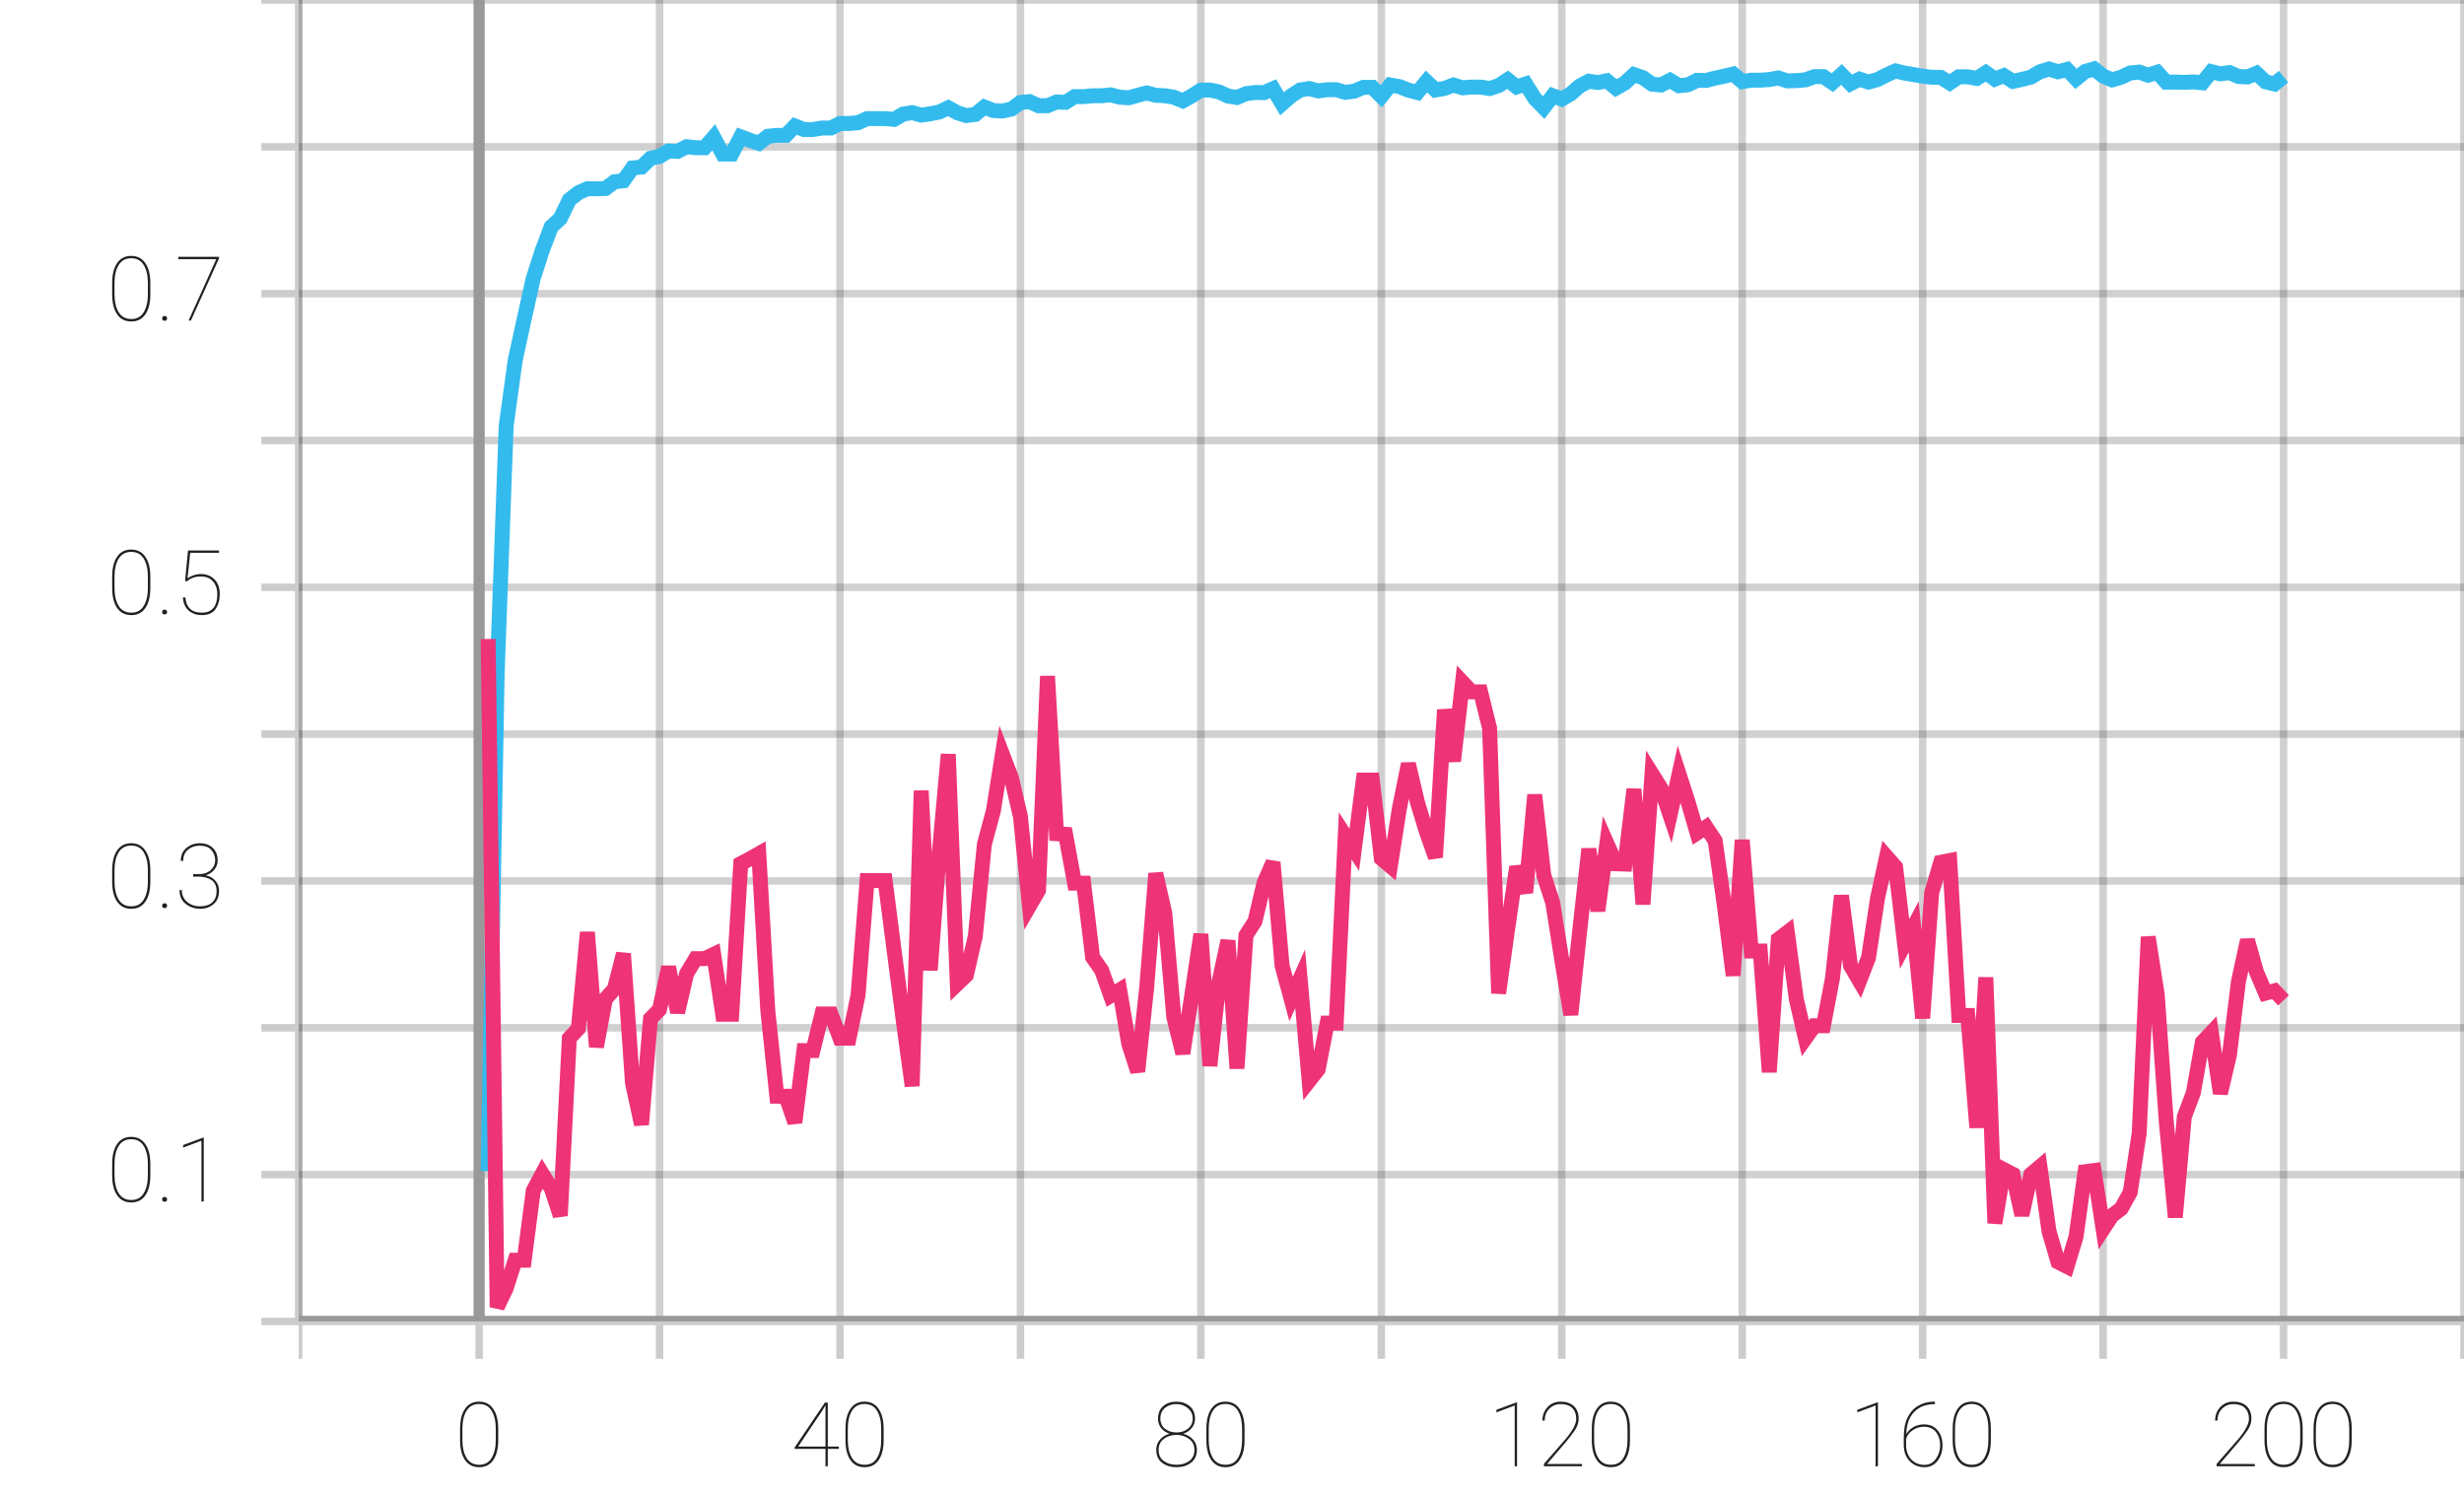
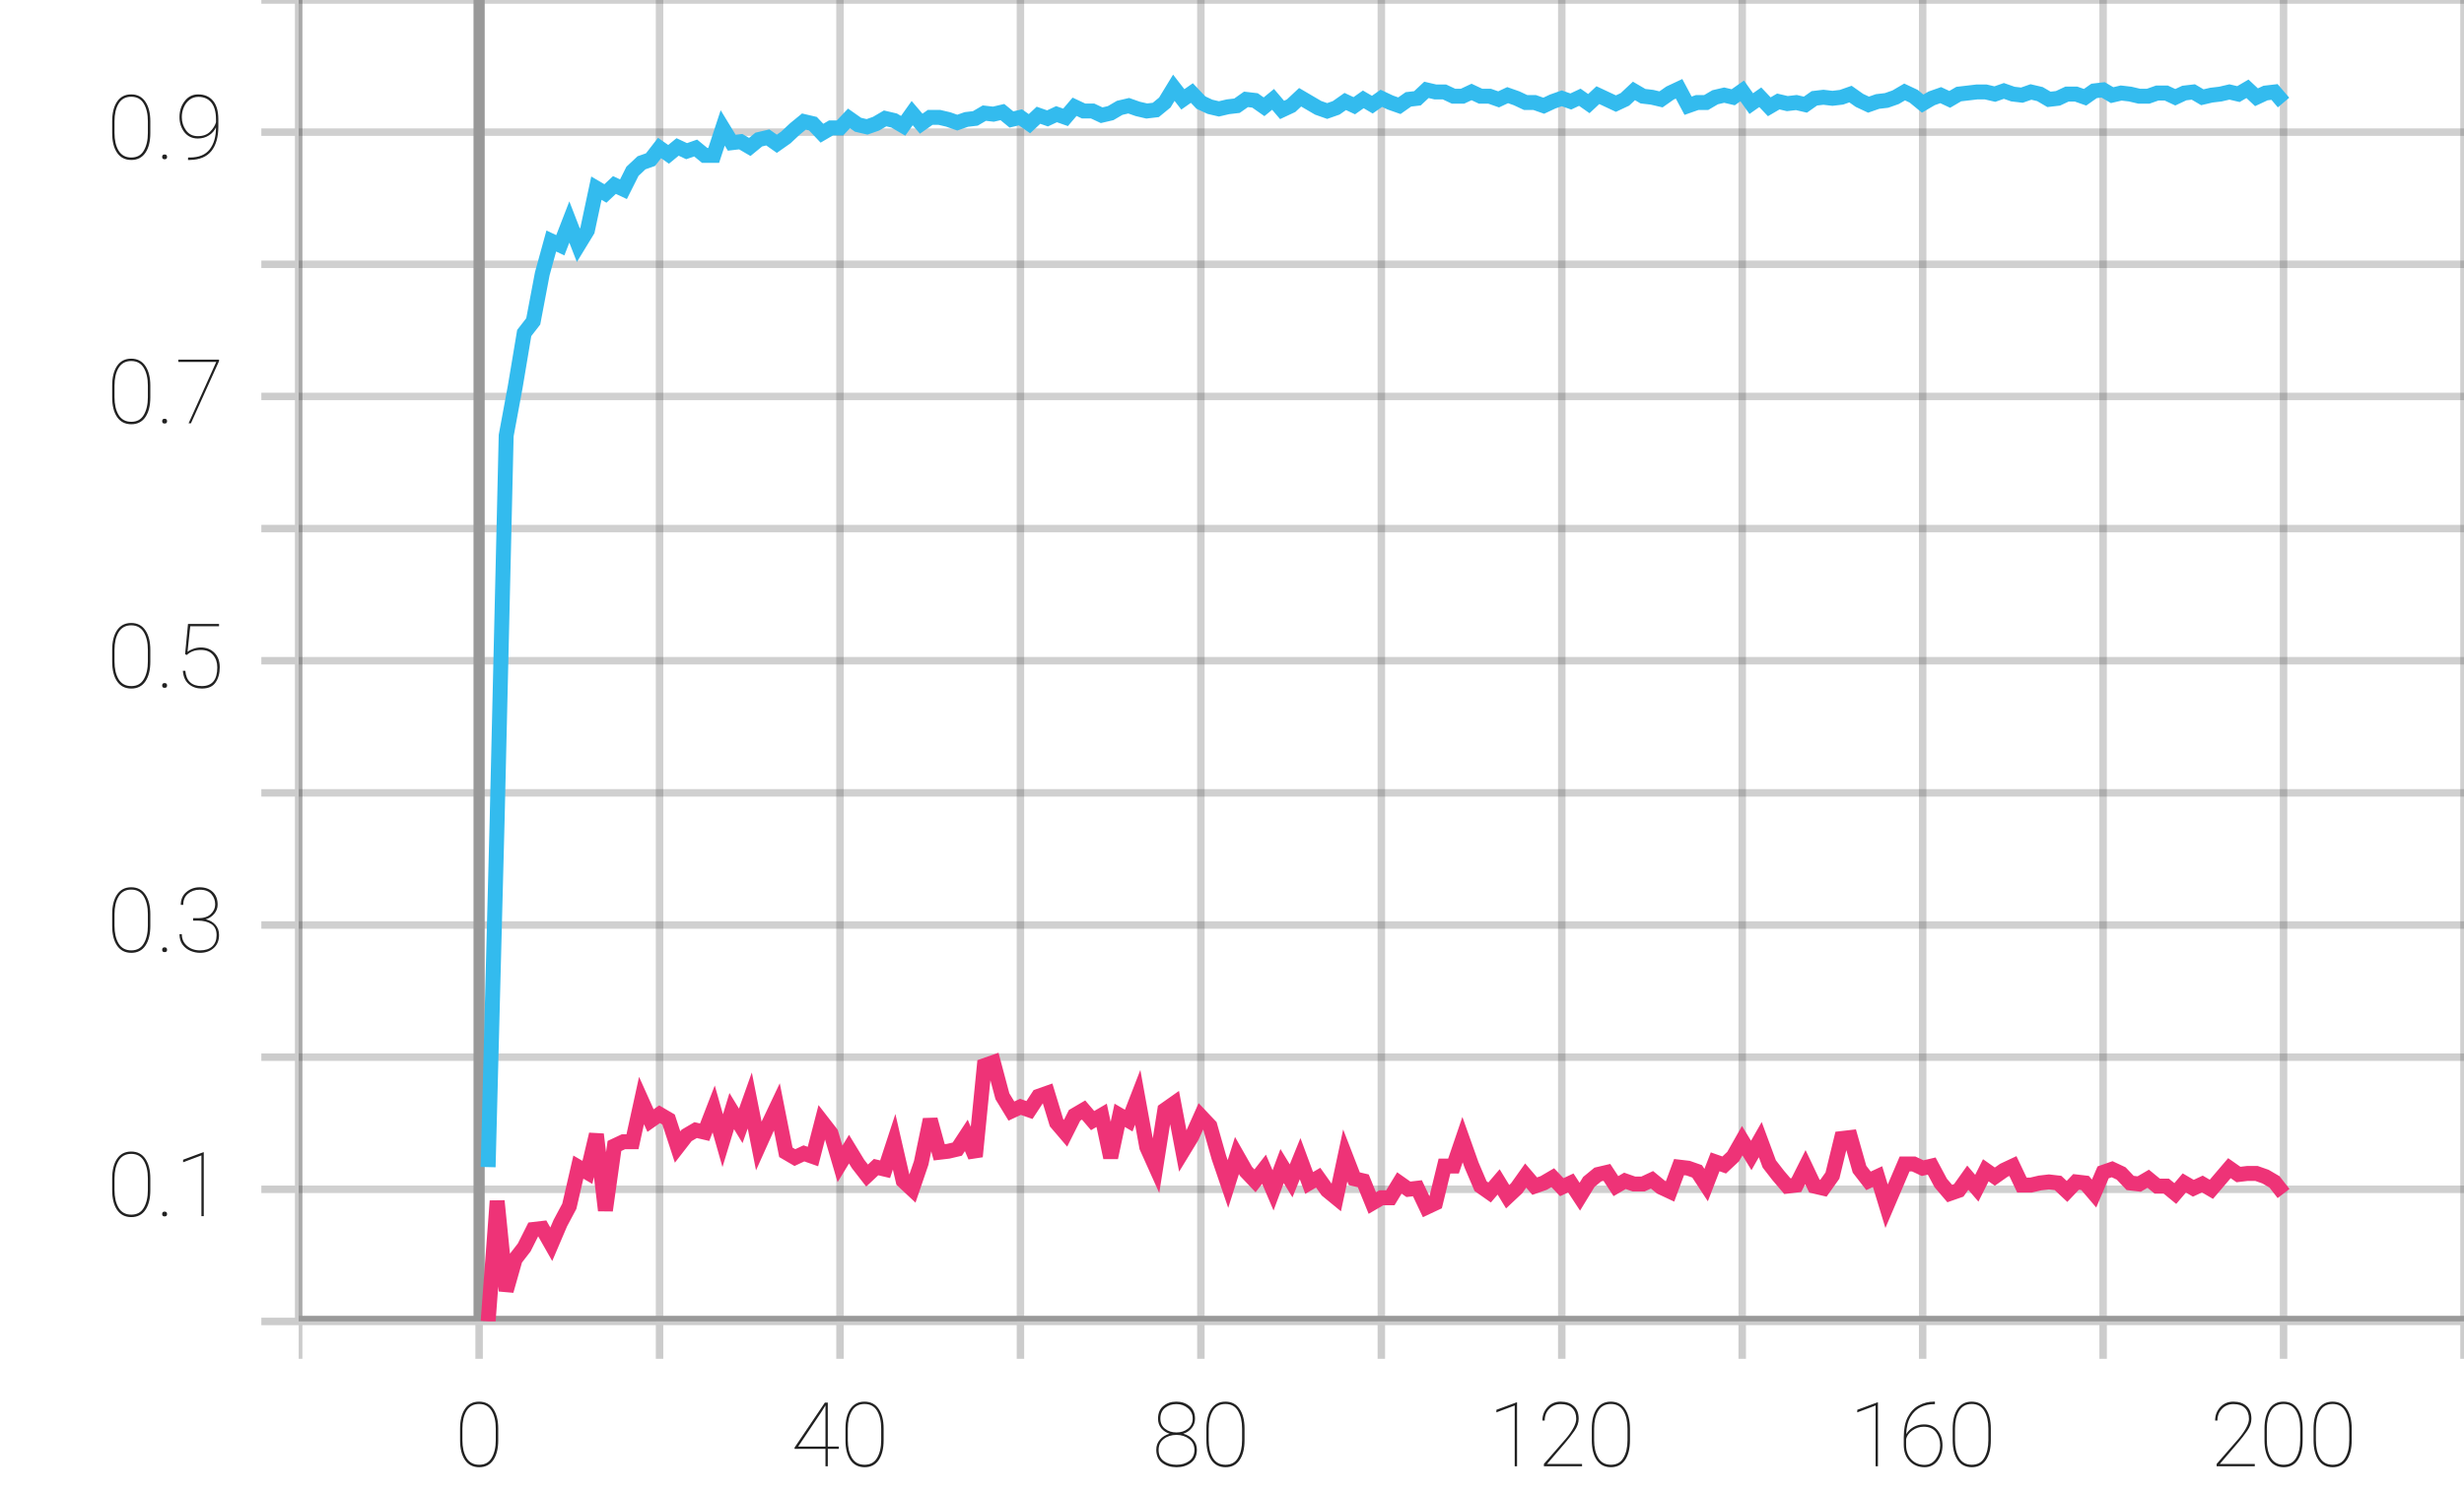
<svg xmlns="http://www.w3.org/2000/svg" viewBox="0 0 330 200">
  <g>
    <g>
      <g>
        <g>
          <g>
            <line x1="40" y1="177" x2="35" y2="177" style="visibility: inherit;" fill="rgb(0, 0, 0)" stroke="rgb(204, 204, 204)" stroke-width="1px" />
-             <line x1="40" y1="157.333" x2="35" y2="157.333" style="visibility: inherit;" fill="rgb(0, 0, 0)" stroke="rgb(204, 204, 204)" stroke-width="1px" />
-             <line x1="40" y1="137.667" x2="35" y2="137.667" style="visibility: inherit;" fill="rgb(0, 0, 0)" stroke="rgb(204, 204, 204)" stroke-width="1px" />
-             <line x1="40" y1="118" x2="35" y2="118" style="visibility: inherit;" fill="rgb(0, 0, 0)" stroke="rgb(204, 204, 204)" stroke-width="1px" />
-             <line x1="40" y1="98.333" x2="35" y2="98.333" style="visibility: inherit;" fill="rgb(0, 0, 0)" stroke="rgb(204, 204, 204)" stroke-width="1px" />
-             <line x1="40" y1="78.667" x2="35" y2="78.667" style="visibility: inherit;" fill="rgb(0, 0, 0)" stroke="rgb(204, 204, 204)" stroke-width="1px" />
-             <line x1="40" y1="59" x2="35" y2="59" style="visibility: inherit;" fill="rgb(0, 0, 0)" stroke="rgb(204, 204, 204)" stroke-width="1px" />
-             <line x1="40" y1="39.333" x2="35" y2="39.333" style="visibility: inherit;" fill="rgb(0, 0, 0)" stroke="rgb(204, 204, 204)" stroke-width="1px" />
-             <line x1="40" y1="19.667" x2="35" y2="19.667" style="visibility: inherit;" fill="rgb(0, 0, 0)" stroke="rgb(204, 204, 204)" stroke-width="1px" />
+             <line x1="40" y1="159.3" x2="35" y2="159.3" style="visibility: inherit;" fill="rgb(0, 0, 0)" stroke="rgb(204, 204, 204)" stroke-width="1px" />
+             <line x1="40" y1="141.6" x2="35" y2="141.6" style="visibility: inherit;" fill="rgb(0, 0, 0)" stroke="rgb(204, 204, 204)" stroke-width="1px" />
+             <line x1="40" y1="123.9" x2="35" y2="123.9" style="visibility: inherit;" fill="rgb(0, 0, 0)" stroke="rgb(204, 204, 204)" stroke-width="1px" />
+             <line x1="40" y1="106.2" x2="35" y2="106.2" style="visibility: inherit;" fill="rgb(0, 0, 0)" stroke="rgb(204, 204, 204)" stroke-width="1px" />
+             <line x1="40" y1="88.5" x2="35" y2="88.5" style="visibility: inherit;" fill="rgb(0, 0, 0)" stroke="rgb(204, 204, 204)" stroke-width="1px" />
+             <line x1="40" y1="70.8" x2="35" y2="70.8" style="visibility: inherit;" fill="rgb(0, 0, 0)" stroke="rgb(204, 204, 204)" stroke-width="1px" />
+             <line x1="40" y1="53.1" x2="35" y2="53.1" style="visibility: inherit;" fill="rgb(0, 0, 0)" stroke="rgb(204, 204, 204)" stroke-width="1px" />
+             <line x1="40" y1="35.4" x2="35" y2="35.4" style="visibility: inherit;" fill="rgb(0, 0, 0)" stroke="rgb(204, 204, 204)" stroke-width="1px" />
+             <line x1="40" y1="17.7" x2="35" y2="17.7" style="visibility: inherit;" fill="rgb(0, 0, 0)" stroke="rgb(204, 204, 204)" stroke-width="1px" />
            <line x1="40" y1="0" x2="35" y2="0" style="visibility: inherit;" fill="rgb(0, 0, 0)" stroke="rgb(204, 204, 204)" stroke-width="1px" />
          </g>
          <g transform="translate(30, 0)">
            <text x="0" y="177" dx="0em" dy="0.3em" style="text-anchor: end; visibility: hidden; font-family: Roboto, sans-serif; font-size: 12px; font-weight: 200;" fill="rgb(33, 33, 33)" stroke="none" stroke-width="1px">0</text>
-             <text x="0" y="157.333" dx="0em" dy="0.3em" style="text-anchor: end; visibility: inherit; font-family: Roboto, sans-serif; font-size: 12px; font-weight: 200;" fill="rgb(33, 33, 33)" stroke="none" stroke-width="1px">0.1</text>
-             <text x="0" y="137.667" dx="0em" dy="0.3em" style="text-anchor: end; visibility: hidden; font-family: Roboto, sans-serif; font-size: 12px; font-weight: 200;" fill="rgb(33, 33, 33)" stroke="none" stroke-width="1px">0.2</text>
-             <text x="0" y="118" dx="0em" dy="0.3em" style="text-anchor: end; visibility: inherit; font-family: Roboto, sans-serif; font-size: 12px; font-weight: 200;" fill="rgb(33, 33, 33)" stroke="none" stroke-width="1px">0.3</text>
-             <text x="0" y="98.333" dx="0em" dy="0.3em" style="text-anchor: end; visibility: hidden; font-family: Roboto, sans-serif; font-size: 12px; font-weight: 200;" fill="rgb(33, 33, 33)" stroke="none" stroke-width="1px">0.4</text>
-             <text x="0" y="78.667" dx="0em" dy="0.3em" style="text-anchor: end; visibility: inherit; font-family: Roboto, sans-serif; font-size: 12px; font-weight: 200;" fill="rgb(33, 33, 33)" stroke="none" stroke-width="1px">0.5</text>
-             <text x="0" y="59" dx="0em" dy="0.3em" style="text-anchor: end; visibility: hidden; font-family: Roboto, sans-serif; font-size: 12px; font-weight: 200;" fill="rgb(33, 33, 33)" stroke="none" stroke-width="1px">0.6</text>
-             <text x="0" y="39.333" dx="0em" dy="0.3em" style="text-anchor: end; visibility: inherit; font-family: Roboto, sans-serif; font-size: 12px; font-weight: 200;" fill="rgb(33, 33, 33)" stroke="none" stroke-width="1px">0.7</text>
-             <text x="0" y="19.667" dx="0em" dy="0.3em" style="text-anchor: end; visibility: hidden; font-family: Roboto, sans-serif; font-size: 12px; font-weight: 200;" fill="rgb(33, 33, 33)" stroke="none" stroke-width="1px">0.8</text>
-             <text x="0" y="0" dx="0em" dy="0.3em" style="text-anchor: end; visibility: hidden; font-family: Roboto, sans-serif; font-size: 12px; font-weight: 200;" fill="rgb(33, 33, 33)" stroke="none" stroke-width="1px">0.9</text>
+             <text x="0" y="159.3" dx="0em" dy="0.3em" style="text-anchor: end; visibility: inherit; font-family: Roboto, sans-serif; font-size: 12px; font-weight: 200;" fill="rgb(33, 33, 33)" stroke="none" stroke-width="1px">0.1</text>
+             <text x="0" y="141.6" dx="0em" dy="0.3em" style="text-anchor: end; visibility: hidden; font-family: Roboto, sans-serif; font-size: 12px; font-weight: 200;" fill="rgb(33, 33, 33)" stroke="none" stroke-width="1px">0.2</text>
+             <text x="0" y="123.9" dx="0em" dy="0.3em" style="text-anchor: end; visibility: inherit; font-family: Roboto, sans-serif; font-size: 12px; font-weight: 200;" fill="rgb(33, 33, 33)" stroke="none" stroke-width="1px">0.3</text>
+             <text x="0" y="106.2" dx="0em" dy="0.3em" style="text-anchor: end; visibility: hidden; font-family: Roboto, sans-serif; font-size: 12px; font-weight: 200;" fill="rgb(33, 33, 33)" stroke="none" stroke-width="1px">0.4</text>
+             <text x="0" y="88.5" dx="0em" dy="0.3em" style="text-anchor: end; visibility: inherit; font-family: Roboto, sans-serif; font-size: 12px; font-weight: 200;" fill="rgb(33, 33, 33)" stroke="none" stroke-width="1px">0.5</text>
+             <text x="0" y="70.8" dx="0em" dy="0.3em" style="text-anchor: end; visibility: hidden; font-family: Roboto, sans-serif; font-size: 12px; font-weight: 200;" fill="rgb(33, 33, 33)" stroke="none" stroke-width="1px">0.6</text>
+             <text x="0" y="53.1" dx="0em" dy="0.3em" style="text-anchor: end; visibility: inherit; font-family: Roboto, sans-serif; font-size: 12px; font-weight: 200;" fill="rgb(33, 33, 33)" stroke="none" stroke-width="1px">0.7</text>
+             <text x="0" y="35.4" dx="0em" dy="0.3em" style="text-anchor: end; visibility: hidden; font-family: Roboto, sans-serif; font-size: 12px; font-weight: 200;" fill="rgb(33, 33, 33)" stroke="none" stroke-width="1px">0.8</text>
+             <text x="0" y="17.7" dx="0em" dy="0.3em" style="text-anchor: end; visibility: inherit; font-family: Roboto, sans-serif; font-size: 12px; font-weight: 200;" fill="rgb(33, 33, 33)" stroke="none" stroke-width="1px">0.9</text>
+             <text x="0" y="0" dx="0em" dy="0.3em" style="text-anchor: end; visibility: hidden; font-family: Roboto, sans-serif; font-size: 12px; font-weight: 200;" fill="rgb(33, 33, 33)" stroke="none" stroke-width="1px">1</text>
          </g>
          <line x1="40" y1="0" x2="40" y2="177" fill="rgb(0, 0, 0)" stroke="rgb(204, 204, 204)" stroke-width="1px" />
        </g>
      </g>
      <g transform="translate(40, 0)" clip-path="url(#clip_0)">
        <clipPath id="clip_0">
          <rect width="290" height="177" />
        </clipPath>
        <g>
          <g>
            <g>
              <line x1="0" y1="0" x2="0" y2="177" fill="rgb(0, 0, 0)" stroke="rgb(66, 66, 66)" stroke-width="1px" opacity="0.25" />
              <line x1="24.167" y1="0" x2="24.167" y2="177" fill="rgb(0, 0, 0)" stroke="rgb(66, 66, 66)" stroke-width="1px" opacity="0.25" />
              <line x1="48.333" y1="0" x2="48.333" y2="177" fill="rgb(0, 0, 0)" stroke="rgb(66, 66, 66)" stroke-width="1px" opacity="0.25" />
              <line x1="72.5" y1="0" x2="72.5" y2="177" fill="rgb(0, 0, 0)" stroke="rgb(66, 66, 66)" stroke-width="1px" opacity="0.25" />
              <line x1="96.667" y1="0" x2="96.667" y2="177" fill="rgb(0, 0, 0)" stroke="rgb(66, 66, 66)" stroke-width="1px" opacity="0.25" />
              <line x1="120.833" y1="0" x2="120.833" y2="177" fill="rgb(0, 0, 0)" stroke="rgb(66, 66, 66)" stroke-width="1px" opacity="0.25" />
              <line x1="145" y1="0" x2="145" y2="177" fill="rgb(0, 0, 0)" stroke="rgb(66, 66, 66)" stroke-width="1px" opacity="0.25" />
              <line x1="169.167" y1="0" x2="169.167" y2="177" fill="rgb(0, 0, 0)" stroke="rgb(66, 66, 66)" stroke-width="1px" opacity="0.25" />
              <line x1="193.333" y1="0" x2="193.333" y2="177" fill="rgb(0, 0, 0)" stroke="rgb(66, 66, 66)" stroke-width="1px" opacity="0.25" />
              <line x1="217.5" y1="0" x2="217.5" y2="177" fill="rgb(0, 0, 0)" stroke="rgb(66, 66, 66)" stroke-width="1px" opacity="0.25" />
              <line x1="241.667" y1="0" x2="241.667" y2="177" fill="rgb(0, 0, 0)" stroke="rgb(66, 66, 66)" stroke-width="1px" opacity="0.25" />
              <line x1="265.833" y1="0" x2="265.833" y2="177" fill="rgb(0, 0, 0)" stroke="rgb(66, 66, 66)" stroke-width="1px" opacity="0.25" />
              <line x1="290" y1="0" x2="290" y2="177" fill="rgb(0, 0, 0)" stroke="rgb(66, 66, 66)" stroke-width="1px" opacity="0.25" />
            </g>
            <g>
              <line x1="0" y1="177" x2="290" y2="177" fill="rgb(0, 0, 0)" stroke="rgb(66, 66, 66)" stroke-width="1px" opacity="0.25" />
-               <line x1="0" y1="157.333" x2="290" y2="157.333" fill="rgb(0, 0, 0)" stroke="rgb(66, 66, 66)" stroke-width="1px" opacity="0.25" />
-               <line x1="0" y1="137.667" x2="290" y2="137.667" fill="rgb(0, 0, 0)" stroke="rgb(66, 66, 66)" stroke-width="1px" opacity="0.25" />
-               <line x1="0" y1="118" x2="290" y2="118" fill="rgb(0, 0, 0)" stroke="rgb(66, 66, 66)" stroke-width="1px" opacity="0.25" />
-               <line x1="0" y1="98.333" x2="290" y2="98.333" fill="rgb(0, 0, 0)" stroke="rgb(66, 66, 66)" stroke-width="1px" opacity="0.25" />
-               <line x1="0" y1="78.667" x2="290" y2="78.667" fill="rgb(0, 0, 0)" stroke="rgb(66, 66, 66)" stroke-width="1px" opacity="0.25" />
-               <line x1="0" y1="59" x2="290" y2="59" fill="rgb(0, 0, 0)" stroke="rgb(66, 66, 66)" stroke-width="1px" opacity="0.25" />
-               <line x1="0" y1="39.333" x2="290" y2="39.333" fill="rgb(0, 0, 0)" stroke="rgb(66, 66, 66)" stroke-width="1px" opacity="0.25" />
-               <line x1="0" y1="19.667" x2="290" y2="19.667" fill="rgb(0, 0, 0)" stroke="rgb(66, 66, 66)" stroke-width="1px" opacity="0.25" />
+               <line x1="0" y1="159.3" x2="290" y2="159.3" fill="rgb(0, 0, 0)" stroke="rgb(66, 66, 66)" stroke-width="1px" opacity="0.25" />
+               <line x1="0" y1="141.6" x2="290" y2="141.6" fill="rgb(0, 0, 0)" stroke="rgb(66, 66, 66)" stroke-width="1px" opacity="0.25" />
+               <line x1="0" y1="123.9" x2="290" y2="123.9" fill="rgb(0, 0, 0)" stroke="rgb(66, 66, 66)" stroke-width="1px" opacity="0.25" />
+               <line x1="0" y1="106.2" x2="290" y2="106.2" fill="rgb(0, 0, 0)" stroke="rgb(66, 66, 66)" stroke-width="1px" opacity="0.25" />
+               <line x1="0" y1="88.5" x2="290" y2="88.5" fill="rgb(0, 0, 0)" stroke="rgb(66, 66, 66)" stroke-width="1px" opacity="0.25" />
+               <line x1="0" y1="70.8" x2="290" y2="70.8" fill="rgb(0, 0, 0)" stroke="rgb(66, 66, 66)" stroke-width="1px" opacity="0.25" />
+               <line x1="0" y1="53.1" x2="290" y2="53.1" fill="rgb(0, 0, 0)" stroke="rgb(66, 66, 66)" stroke-width="1px" opacity="0.25" />
+               <line x1="0" y1="35.4" x2="290" y2="35.4" fill="rgb(0, 0, 0)" stroke="rgb(66, 66, 66)" stroke-width="1px" opacity="0.25" />
+               <line x1="0" y1="17.7" x2="290" y2="17.7" fill="rgb(0, 0, 0)" stroke="rgb(66, 66, 66)" stroke-width="1px" opacity="0.25" />
              <line x1="0" y1="0" x2="290" y2="0" fill="rgb(0, 0, 0)" stroke="rgb(66, 66, 66)" stroke-width="1px" opacity="0.25" />
            </g>
          </g>
        </g>
        <g>
          <g>
            <line x1="0" y1="177" x2="290" y2="177" fill="rgb(0, 0, 0)" stroke="rgb(153, 153, 153)" stroke-width="1.5px" />
          </g>
        </g>
        <g>
          <g>
            <line x1="24.167" y1="0" x2="24.167" y2="177" fill="rgb(0, 0, 0)" stroke="rgb(153, 153, 153)" stroke-width="1.5px" />
          </g>
        </g>
        <g>
          <g>
            <g>
              <g>
                <g>
-                   <path stroke="rgb(51, 187, 238)" stroke-width="2px" d="M25.375,156.861L26.583,90.309L27.792,57.033L29,48.262L30.208,42.716L31.417,37.288L32.625,33.532L33.833,30.365L35.042,29.264L36.25,26.766L37.458,25.822L38.667,25.272L39.875,25.291L41.083,25.252L42.292,24.347L43.5,24.21L44.708,22.499L45.917,22.381L47.125,21.201L48.333,20.945L49.542,20.217L50.75,20.276L51.958,19.647L53.167,19.785L54.375,19.785L55.583,18.388L56.792,20.63L58,20.63L59.208,18.329L60.417,18.782L61.625,19.195L62.833,18.251L64.042,18.133L65.25,18.133L66.458,16.874L67.667,17.346L68.875,17.346L70.083,17.149L71.292,17.149L72.5,16.54L73.708,16.54L74.917,16.441L76.125,15.891L77.333,15.891L78.542,15.891L79.75,15.989L80.958,15.281L82.167,15.084L83.375,15.419L84.583,15.242L85.792,15.006L87,14.435L88.208,15.104L89.417,15.478L90.625,15.32L91.833,14.337L93.042,14.809L94.25,14.868L95.458,14.612L96.667,13.727L97.875,13.609L99.083,14.16L100.292,14.16L101.5,13.668L102.708,13.708L103.917,12.941L105.125,12.941L106.333,12.823L107.542,12.823L108.75,12.705L109.958,13.019L111.167,13.098L112.375,12.764L113.583,12.449L114.792,12.764L116,12.823L117.208,13.019L118.417,13.511L119.625,12.842L120.833,12.075L122.042,12.056L123.25,12.311L124.458,12.862L125.667,13.059L126.875,12.547L128.083,12.39L129.292,12.41L130.5,11.879L131.708,13.904L132.917,12.842L134.125,12.056L135.333,11.859L136.542,12.174L137.75,12.016L138.958,12.016L140.167,12.37L141.375,12.213L142.583,11.702L143.792,11.702L145,12.901L146.208,11.387L147.417,11.603L148.625,12.075L149.833,12.39L151.042,10.915L152.25,12.056L153.458,11.839L154.667,11.387L155.875,11.761L157.083,11.662L158.292,11.662L159.5,11.859L160.708,11.466L161.917,10.679L163.125,11.643L164.333,11.249L165.542,13.177L166.75,14.416L167.958,12.823L169.167,13.275L170.375,12.567L171.583,11.505L172.792,10.876L174,11.053L175.208,10.817L176.417,11.8L177.625,11.112L178.833,9.991L180.042,10.404L181.25,11.269L182.458,11.387L183.667,10.758L184.875,11.485L186.083,11.348L187.292,10.758L188.5,10.777L189.708,10.463L190.917,10.207L192.125,9.912L193.333,10.935L194.542,10.738L195.75,10.738L196.958,10.659L198.167,10.443L199.375,10.836L200.583,10.797L201.792,10.699L203,10.266L204.208,10.266L205.417,11.072L206.625,9.971L207.833,11.21L209.042,10.6L210.25,10.994L211.458,10.659L212.667,10.03L213.875,9.499L215.083,9.794L216.292,9.991L217.5,10.207L218.708,10.345L219.917,10.364L221.125,11.112L222.333,10.286L223.542,10.286L224.75,10.502L225.958,9.735L227.167,10.6L228.375,10.128L229.583,10.895L230.792,10.64L232,10.325L233.208,9.617L234.417,9.243L235.625,9.617L236.833,9.302L238.042,10.561L239.25,9.578L240.458,9.224L241.667,10.187L242.875,10.699L244.083,10.345L245.292,9.774L246.5,9.656L247.708,10.069L248.917,9.676L250.125,11.013L251.333,10.994L252.542,11.033L253.75,10.974L254.958,11.092L256.167,9.597L257.375,9.892L258.583,9.715L259.792,10.246L261,10.305L262.208,9.814L263.417,10.954L264.625,11.249L265.833,10.266" style="fill: none;" fill="none" />
+                   <path stroke="rgb(51, 187, 238)" stroke-width="2px" d="M25.375,156.326L26.583,109.74L27.792,58.339L29,51.826L30.208,44.604L31.417,43.046L32.625,36.674L33.833,32.285L35.042,32.851L36.25,29.736L37.458,32.851L38.667,30.869L39.875,25.205L41.083,25.913L42.292,24.78L43.5,25.346L44.708,22.939L45.917,21.806L47.125,21.382L48.333,19.824L49.542,20.674L50.75,19.682L51.958,20.249L53.167,19.824L54.375,20.815L55.583,20.815L56.792,17.134L58,19.116L59.208,18.974L60.417,19.682L61.625,18.691L62.833,18.408L64.042,19.258L65.25,18.408L66.458,17.275L67.667,16.284L68.875,16.567L70.083,17.842L71.292,17.134L72.5,17.134L73.708,15.859L74.917,16.709L76.125,16.992L77.333,16.567L78.542,15.859L79.75,16.142L80.958,16.85L82.167,15.151L83.375,16.567L84.583,15.718L85.792,15.718L87,16.001L88.208,16.426L89.417,16.001L90.625,15.859L91.833,15.151L93.042,15.293L94.25,15.01L95.458,16.001L96.667,15.718L97.875,16.567L99.083,15.434L100.292,15.859L101.5,15.293L102.708,15.718L103.917,14.302L105.125,14.868L106.333,14.868L107.542,15.434L108.75,15.151L109.958,14.443L111.167,14.16L112.375,14.585L113.583,14.868L114.792,14.726L116,13.735L117.208,11.753L118.417,13.31L119.625,12.461L120.833,13.735L122.042,14.302L123.25,14.585L124.458,14.302L125.667,14.16L126.875,13.31L128.083,13.452L129.292,14.302L130.5,13.31L131.708,14.726L132.917,14.16L134.125,13.027L135.333,13.735L136.542,14.443L137.75,14.868L138.958,14.443L140.167,13.594L141.375,14.16L142.583,13.31L143.792,14.018L145,13.169L146.208,13.735L147.417,14.16L148.625,13.31L149.833,13.169L151.042,12.036L152.25,12.319L153.458,12.319L154.667,12.886L155.875,12.886L157.083,12.319L158.292,12.886L159.5,12.886L160.708,13.31L161.917,12.744L163.125,13.169L164.333,13.735L165.542,13.735L166.75,14.16L167.958,13.594L169.167,13.169L170.375,13.594L171.583,13.027L172.792,13.877L174,12.744L175.208,13.31L176.417,13.877L177.625,13.31L178.833,12.178L180.042,12.886L181.25,13.027L182.458,13.31L183.667,12.461L184.875,11.894L186.083,14.16L187.292,13.735L188.5,13.735L189.708,13.027L190.917,12.744L192.125,13.027L193.333,12.178L194.542,13.877L195.75,13.027L196.958,14.302L198.167,13.594L199.375,13.877L200.583,13.735L201.792,14.018L203,13.169L204.208,13.027L205.417,13.169L206.625,13.027L207.833,12.602L209.042,13.452L210.25,14.018L211.458,13.594L212.667,13.452L213.875,13.027L215.083,12.319L216.292,12.886L217.5,13.877L218.708,13.169L219.917,12.744L221.125,13.31L222.333,12.602L223.542,12.461L224.75,12.319L225.958,12.319L227.167,12.602L228.375,12.178L229.583,12.602L230.792,12.744L232,12.319L233.208,12.602L234.417,13.31L235.625,13.169L236.833,12.602L238.042,12.602L239.25,13.027L240.458,12.178L241.667,12.036L242.875,12.744L244.083,12.461L245.292,12.602L246.5,12.886L247.708,12.886L248.917,12.461L250.125,12.461L251.333,13.027L252.542,12.461L253.75,12.319L254.958,13.027L256.167,12.744L257.375,12.602L258.583,12.319L259.792,12.602L261,11.894L262.208,13.027L263.417,12.461L264.625,12.319L265.833,13.735" style="fill: none;" fill="none" />
                </g>
                <g>
-                   <path stroke="rgb(238, 51, 119)" stroke-width="2px" d="M25.375,85.589L26.583,175.092L27.792,172.555L29,168.799L30.208,168.799L31.417,159.497L32.625,157.215L33.833,159.182L35.042,162.84L36.25,139.063L37.458,137.765L38.667,124.864L39.875,140.223L41.083,133.812L42.292,132.455L43.5,127.735L44.708,145.061L45.917,150.627L47.125,136.447L48.333,135.208L49.542,129.525L50.75,135.602L51.958,130.41L53.167,128.404L54.375,128.404L55.583,127.833L56.792,135.857L58,135.857L59.208,115.679L60.417,115.05L61.625,114.362L62.833,135.405L64.042,146.831L65.25,146.831L66.458,150.352L67.667,140.715L68.875,140.715L70.083,135.818L71.292,135.818L72.5,139.063L73.708,139.063L74.917,133.301L76.125,117.941L77.333,117.941L78.542,117.941L79.75,127.322L80.958,136.585L82.167,145.474L83.375,105.905L84.583,129.957L85.792,114.303L87,101.028L88.208,131.786L89.417,130.626L90.625,125.375L91.833,113.103L93.042,108.599L94.25,101.028L95.458,104.174L96.667,109.386L97.875,121.343L99.083,119.259L100.292,90.565L101.5,111.667L102.708,111.746L103.917,118.295L105.125,118.295L106.333,128.227L107.542,129.957L108.75,133.36L109.958,132.612L111.167,139.791L112.375,143.527L113.583,132.199L114.792,116.997L116,122.307L117.208,136.251L118.417,141.108L119.625,133.222L120.833,125.119L122.042,142.76L123.25,131.59L124.458,125.985L125.667,143.114L126.875,125.277L128.083,123.389L129.292,118.256L130.5,115.502L131.708,129.348L132.917,133.812L134.125,131.098L135.333,144.766L136.542,143.232L137.75,137.037L138.958,137.037L140.167,111.962L141.375,113.831L142.583,104.489L143.792,104.489L145,114.991L146.208,116.014L147.417,108.304L148.625,102.306L149.833,107.459L151.042,111.431L152.25,114.834L153.458,95.069L154.667,101.952L155.875,91.391L157.083,92.669L158.292,92.669L159.5,97.547L160.708,133.045L161.917,124.411L163.125,116.112L164.333,119.554L165.542,106.456L166.75,117.194L167.958,120.93L169.167,128.541L170.375,135.916L171.583,124.51L172.792,113.713L174,122.012L175.208,112.965L176.417,115.699L177.625,115.738L178.833,105.708L180.042,121.127L181.25,103.663L182.458,105.59L183.667,109.189L184.875,103.702L186.083,107.439L187.292,111.569L188.5,110.782L189.708,112.611L190.917,121.127L192.125,130.665L193.333,112.513L194.542,127.381L195.75,127.381L196.958,143.606L198.167,125.808L199.375,124.883L200.583,133.851L201.792,139.083L203,137.391L204.208,137.391L205.417,131.059L206.625,119.967L207.833,129.328L209.042,131.393L210.25,128.266L211.458,120.301L212.667,114.755L213.875,116.132L215.083,126.437L216.292,124.136L217.5,136.388L218.708,119.573L219.917,115.502L221.125,115.266L222.333,136.015L223.542,136.015L224.75,151.04L225.958,130.921L227.167,163.843L228.375,156.665L229.583,157.294L230.792,162.761L232,157.294L233.208,156.271L234.417,164.905L235.625,169.035L236.833,169.645L238.042,165.652L239.25,156.94L240.458,156.783L241.667,164.63L242.875,162.801L244.083,161.896L245.292,159.713L246.5,151.787L247.708,125.493L248.917,133.242L250.125,150.214L251.333,163.056L252.542,149.585L253.75,146.379L254.958,139.594L256.167,138.316L257.375,146.458L258.583,141.325L259.792,131.472L261,125.926L262.208,130.193L263.417,133.025L264.625,132.711L265.833,133.989" style="fill: none;" fill="none" />
+                   <path stroke="rgb(238, 51, 119)" stroke-width="2px" d="M25.375,177L26.583,160.858L27.792,172.894L29,168.646L30.208,167.088L31.417,164.681L32.625,164.539L33.833,166.663L35.042,163.831L36.25,161.566L37.458,156.326L38.667,157.034L39.875,151.937L41.083,162.132L42.292,153.494L43.5,152.928L44.708,152.928L45.917,147.406L47.125,150.096L48.333,149.246L49.542,149.954L50.75,153.636L51.958,152.078L53.167,151.37L54.375,151.654L55.583,148.538L56.792,152.786L58,148.822L59.208,150.804L60.417,147.406L61.625,153.494L62.833,150.804L64.042,148.255L65.25,154.344L66.458,155.052L67.667,154.486L68.875,154.91L70.083,150.238L71.292,151.795L72.5,155.902L73.708,153.919L74.917,155.902L76.125,157.459L77.333,156.326L78.542,156.61L79.75,152.928L80.958,158.167L82.167,159.3L83.375,155.76L84.583,149.954L85.792,154.344L87,154.202L88.208,153.919L89.417,152.078L90.625,154.91L91.833,142.733L93.042,142.308L94.25,146.839L95.458,148.822L96.667,148.255L97.875,148.68L99.083,146.839L100.292,146.414L101.5,150.379L102.708,151.795L103.917,149.388L105.125,148.68L106.333,150.096L107.542,149.388L108.75,155.052L109.958,149.388L111.167,150.096L112.375,146.981L113.583,153.636L114.792,156.326L116,148.68L117.208,147.83L118.417,154.202L119.625,152.22L120.833,149.53L122.042,150.804L123.25,155.052L124.458,158.592L125.667,154.769L126.875,156.893L128.083,158.167L129.292,156.61L130.5,159.442L131.708,156.185L132.917,158.167L134.125,155.194L135.333,158.45L136.542,157.742L137.75,159.442L138.958,160.433L140.167,154.769L141.375,157.884L142.583,158.167L143.792,161.141L145,160.433L146.208,160.433L147.417,158.45L148.625,159.3L149.833,159.158L151.042,161.707L152.25,161.141L153.458,156.185L154.667,156.185L155.875,152.645L157.083,156.043L158.292,158.875L159.5,159.725L160.708,158.309L161.917,160.291L163.125,159.158L164.333,157.459L165.542,158.875L166.75,158.45L167.958,157.742L169.167,159.017L170.375,158.45L171.583,160.291L172.792,158.309L174,157.318L175.208,157.034L176.417,158.875L177.625,158.167L178.833,158.592L180.042,158.592L181.25,158.026L182.458,159.017L183.667,159.583L184.875,156.326L186.083,156.468L187.292,156.893L188.5,158.734L189.708,155.618L190.917,156.043L192.125,154.91L193.333,152.786L194.542,154.769L195.75,152.645L196.958,155.902L198.167,157.459L199.375,158.875L200.583,158.734L201.792,156.326L203,158.875L204.208,159.158L205.417,157.459L206.625,152.503L207.833,152.362L209.042,156.61L210.25,158.167L211.458,157.601L212.667,161.566L213.875,158.734L215.083,155.902L216.292,155.902L217.5,156.468L218.708,156.185L219.917,158.45L221.125,159.866L222.333,159.442L223.542,157.742L224.75,159.158L225.958,156.751L227.167,157.601L228.375,156.751L229.583,156.185L230.792,158.734L232,158.734L233.208,158.45L234.417,158.309L235.625,158.45L236.833,159.583L238.042,158.309L239.25,158.45L240.458,159.866L241.667,157.034L242.875,156.61L244.083,157.176L245.292,158.45L246.5,158.592L247.708,157.884L248.917,158.875L250.125,158.875L251.333,159.866L252.542,158.45L253.75,159.158L254.958,158.592L256.167,159.3L257.375,157.884L258.583,156.468L259.792,157.318L261,157.176L262.208,157.176L263.417,157.601L264.625,158.309L265.833,159.866" style="fill: none;" fill="none" />
                </g>
              </g>
            </g>
          </g>
        </g>
      </g>
      <g transform="translate(40, 177)" clip-path="url(#clip_1)">
        <clipPath id="clip_1">
          <rect width="290" height="23" />
        </clipPath>
        <g>
          <g>
            <line x1="0" y1="0" x2="0" y2="5" style="visibility: inherit;" fill="rgb(0, 0, 0)" stroke="rgb(204, 204, 204)" stroke-width="1px" />
            <line x1="24.167" y1="0" x2="24.167" y2="5" style="visibility: inherit;" fill="rgb(0, 0, 0)" stroke="rgb(204, 204, 204)" stroke-width="1px" />
            <line x1="48.333" y1="0" x2="48.333" y2="5" style="visibility: inherit;" fill="rgb(0, 0, 0)" stroke="rgb(204, 204, 204)" stroke-width="1px" />
            <line x1="72.5" y1="0" x2="72.5" y2="5" style="visibility: inherit;" fill="rgb(0, 0, 0)" stroke="rgb(204, 204, 204)" stroke-width="1px" />
            <line x1="96.667" y1="0" x2="96.667" y2="5" style="visibility: inherit;" fill="rgb(0, 0, 0)" stroke="rgb(204, 204, 204)" stroke-width="1px" />
            <line x1="120.833" y1="0" x2="120.833" y2="5" style="visibility: inherit;" fill="rgb(0, 0, 0)" stroke="rgb(204, 204, 204)" stroke-width="1px" />
            <line x1="145" y1="0" x2="145" y2="5" style="visibility: inherit;" fill="rgb(0, 0, 0)" stroke="rgb(204, 204, 204)" stroke-width="1px" />
            <line x1="169.167" y1="0" x2="169.167" y2="5" style="visibility: inherit;" fill="rgb(0, 0, 0)" stroke="rgb(204, 204, 204)" stroke-width="1px" />
            <line x1="193.333" y1="0" x2="193.333" y2="5" style="visibility: inherit;" fill="rgb(0, 0, 0)" stroke="rgb(204, 204, 204)" stroke-width="1px" />
            <line x1="217.5" y1="0" x2="217.5" y2="5" style="visibility: inherit;" fill="rgb(0, 0, 0)" stroke="rgb(204, 204, 204)" stroke-width="1px" />
            <line x1="241.667" y1="0" x2="241.667" y2="5" style="visibility: inherit;" fill="rgb(0, 0, 0)" stroke="rgb(204, 204, 204)" stroke-width="1px" />
            <line x1="265.833" y1="0" x2="265.833" y2="5" style="visibility: inherit;" fill="rgb(0, 0, 0)" stroke="rgb(204, 204, 204)" stroke-width="1px" />
            <line x1="290" y1="0" x2="290" y2="5" style="visibility: inherit;" fill="rgb(0, 0, 0)" stroke="rgb(204, 204, 204)" stroke-width="1px" />
          </g>
          <g transform="translate(0, 8)">
            <text x="0" y="0" dx="0em" dy="0.95em" style="text-anchor: middle; visibility: hidden; font-family: Roboto, sans-serif; font-size: 12px; font-weight: 200;" fill="rgb(33, 33, 33)" stroke="none" stroke-width="1px">-20</text>
            <text x="24.167" y="0" dx="0em" dy="0.95em" style="text-anchor: middle; visibility: inherit; font-family: Roboto, sans-serif; font-size: 12px; font-weight: 200;" fill="rgb(33, 33, 33)" stroke="none" stroke-width="1px">0</text>
            <text x="48.333" y="0" dx="0em" dy="0.95em" style="text-anchor: middle; visibility: hidden; font-family: Roboto, sans-serif; font-size: 12px; font-weight: 200;" fill="rgb(33, 33, 33)" stroke="none" stroke-width="1px">20</text>
            <text x="72.5" y="0" dx="0em" dy="0.95em" style="text-anchor: middle; visibility: inherit; font-family: Roboto, sans-serif; font-size: 12px; font-weight: 200;" fill="rgb(33, 33, 33)" stroke="none" stroke-width="1px">40</text>
            <text x="96.667" y="0" dx="0em" dy="0.95em" style="text-anchor: middle; visibility: hidden; font-family: Roboto, sans-serif; font-size: 12px; font-weight: 200;" fill="rgb(33, 33, 33)" stroke="none" stroke-width="1px">60</text>
            <text x="120.833" y="0" dx="0em" dy="0.95em" style="text-anchor: middle; visibility: inherit; font-family: Roboto, sans-serif; font-size: 12px; font-weight: 200;" fill="rgb(33, 33, 33)" stroke="none" stroke-width="1px">80</text>
            <text x="145" y="0" dx="0em" dy="0.95em" style="text-anchor: middle; visibility: hidden; font-family: Roboto, sans-serif; font-size: 12px; font-weight: 200;" fill="rgb(33, 33, 33)" stroke="none" stroke-width="1px">100</text>
            <text x="169.167" y="0" dx="0em" dy="0.95em" style="text-anchor: middle; visibility: inherit; font-family: Roboto, sans-serif; font-size: 12px; font-weight: 200;" fill="rgb(33, 33, 33)" stroke="none" stroke-width="1px">120</text>
            <text x="193.333" y="0" dx="0em" dy="0.95em" style="text-anchor: middle; visibility: hidden; font-family: Roboto, sans-serif; font-size: 12px; font-weight: 200;" fill="rgb(33, 33, 33)" stroke="none" stroke-width="1px">140</text>
            <text x="217.5" y="0" dx="0em" dy="0.95em" style="text-anchor: middle; visibility: inherit; font-family: Roboto, sans-serif; font-size: 12px; font-weight: 200;" fill="rgb(33, 33, 33)" stroke="none" stroke-width="1px">160</text>
            <text x="241.667" y="0" dx="0em" dy="0.95em" style="text-anchor: middle; visibility: hidden; font-family: Roboto, sans-serif; font-size: 12px; font-weight: 200;" fill="rgb(33, 33, 33)" stroke="none" stroke-width="1px">180</text>
            <text x="265.833" y="0" dx="0em" dy="0.95em" style="text-anchor: middle; visibility: inherit; font-family: Roboto, sans-serif; font-size: 12px; font-weight: 200;" fill="rgb(33, 33, 33)" stroke="none" stroke-width="1px">200</text>
            <text x="290" y="0" dx="0em" dy="0.95em" style="text-anchor: middle; visibility: hidden; font-family: Roboto, sans-serif; font-size: 12px; font-weight: 200;" fill="rgb(33, 33, 33)" stroke="none" stroke-width="1px">220</text>
          </g>
          <line x1="0" y1="0" x2="290" y2="0" fill="rgb(0, 0, 0)" stroke="rgb(204, 204, 204)" stroke-width="1px" />
        </g>
      </g>
    </g>
  </g>
</svg>
